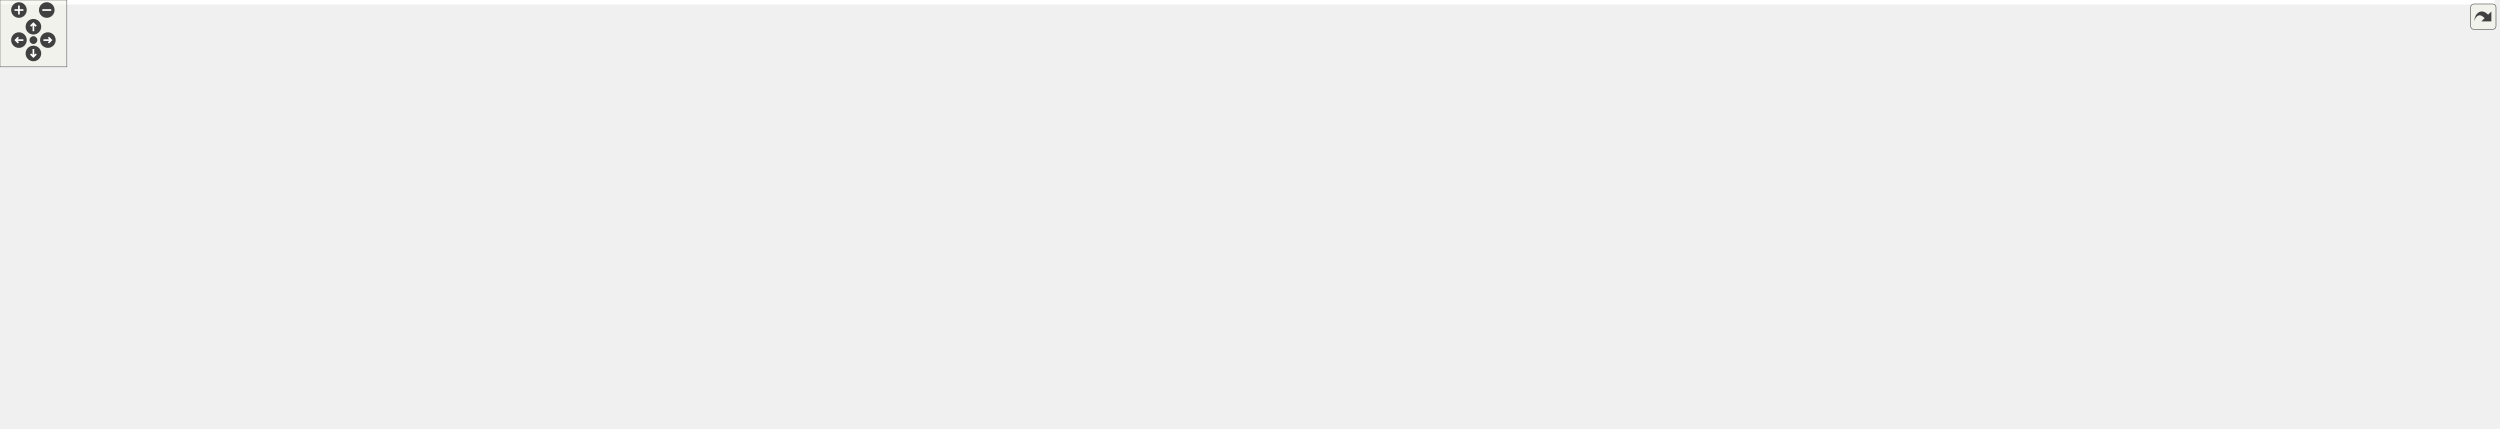
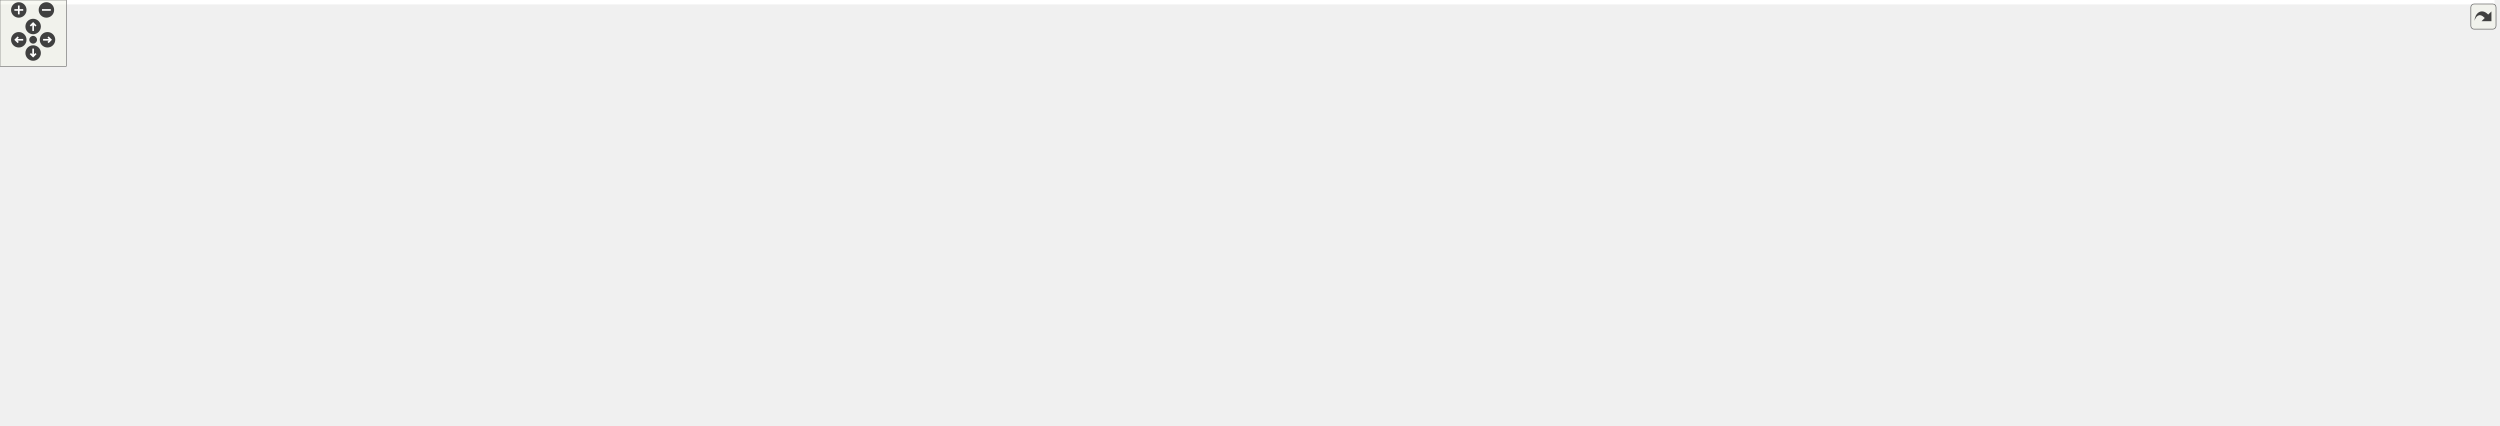
<svg xmlns="http://www.w3.org/2000/svg" xmlns:xlink="http://www.w3.org/1999/xlink" id="main" version="1.1" xml:space="preserve">
  <style type="text/css">
.edge:hover path { stroke: red; }
.edge:hover polygon { stroke: red; fill: red; }
</style>
  <defs>
    <circle id="rim" cx="0" cy="0" r="7" />
    <circle id="rim2" cx="0" cy="0" r="3.5" />
    <g id="zoomPlus">
      <use xlink:href="#rim" fill="#404040">
        <set attributeName="fill" to="#808080" begin="zoomplus.mouseover" end="zoomplus.mouseout" />
      </use>
      <path d="M-4,0h8M0,-4v8" fill="none" stroke="white" stroke-width="1.5" pointer-events="none" />
    </g>
    <g id="zoomMin">
      <use xlink:href="#rim" fill="#404040">
        <set attributeName="fill" to="#808080" begin="zoomminus.mouseover" end="zoomminus.mouseout" />
      </use>
      <path d="M-4,0h8" fill="none" stroke="white" stroke-width="1.5" pointer-events="none" />
    </g>
    <g id="dirArrow">
      <path fill="none" stroke="white" stroke-width="1.5" d="M0,-3.0v7 M-2.5,-0.5L0,-3.0L2.5,-0.5" />
    </g>
    <g id="resetDef">
      <use xlink:href="#rim2" fill="#404040">
        <set attributeName="fill" to="#808080" begin="reset.mouseover" end="reset.mouseout" />
      </use>
    </g>
  </defs>
  <svg id="graph" class="graph">
    <g id="viewport">
-       <polygon fill="white" stroke="transparent" points="-4,4 -4,-324 2240,-324 2240,4 -4,4" />
+       <polygon fill="white" stroke="transparent" points="-4,4 -4,-324 2258,-324 2258,4 -4,4" />
      <g id="node1" class="node">
        <g id="a_node1">
          <a xlink:title="Utility functions to parse JSON files.">
-             <polygon fill="#bfbfbf" stroke="black" points="1064.5,-267.5 1064.5,-319.5 1228.5,-319.5 1228.5,-267.5 1064.5,-267.5" />
-             <text text-anchor="start" x="1072.5" y="-307.5" font-family="Helvetica,sans-Serif" font-size="10.00">/mnt/c/Users/siddh</text>
-             <text text-anchor="start" x="1072.5" y="-296.5" font-family="Helvetica,sans-Serif" font-size="10.00">/Onedrive/Desktop/ACSL</text>
-             <text text-anchor="start" x="1072.5" y="-285.5" font-family="Helvetica,sans-Serif" font-size="10.00">-flightstack/include/flightstack</text>
-             <text text-anchor="middle" x="1146.5" y="-274.5" font-family="Helvetica,sans-Serif" font-size="10.00">/utils/json_parser.hpp</text>
+             <polygon fill="#bfbfbf" stroke="black" points="1076.5,-267.5 1076.5,-319.5 1240.5,-319.5 1240.5,-267.5 1076.5,-267.5" />
+             <text text-anchor="start" x="1084.5" y="-307.5" font-family="Helvetica,sans-Serif" font-size="10.00">/mnt/c/Users/siddh</text>
+             <text text-anchor="start" x="1084.5" y="-296.5" font-family="Helvetica,sans-Serif" font-size="10.00">/OneDrive/Desktop/ACSL</text>
+             <text text-anchor="start" x="1084.5" y="-285.5" font-family="Helvetica,sans-Serif" font-size="10.00">-flightstack/include/flightstack</text>
+             <text text-anchor="middle" x="1158.5" y="-274.5" font-family="Helvetica,sans-Serif" font-size="10.00">/utils/json_parser.hpp</text>
          </a>
        </g>
      </g>
      <g id="node2" class="node">
        <g id="a_node2">
          <a xlink:href="multi__threaded__node_8hpp.html" target="_top" xlink:title="Multithreaded ROS2 node that joins together all the flight stack components.">
-             <polygon fill="white" stroke="black" points="1009.5,-178.5 1009.5,-230.5 1173.5,-230.5 1173.5,-178.5 1009.5,-178.5" />
-             <text text-anchor="start" x="1017.5" y="-218.5" font-family="Helvetica,sans-Serif" font-size="10.00">/mnt/c/Users/siddh</text>
-             <text text-anchor="start" x="1017.5" y="-207.5" font-family="Helvetica,sans-Serif" font-size="10.00">/Onedrive/Desktop/ACSL</text>
-             <text text-anchor="start" x="1017.5" y="-196.5" font-family="Helvetica,sans-Serif" font-size="10.00">-flightstack/include/flightstack</text>
-             <text text-anchor="middle" x="1091.5" y="-185.5" font-family="Helvetica,sans-Serif" font-size="10.00">/multi_threaded_node.hpp</text>
+             <polygon fill="white" stroke="black" points="1021.5,-178.5 1021.5,-230.5 1185.5,-230.5 1185.5,-178.5 1021.5,-178.5" />
+             <text text-anchor="start" x="1029.5" y="-218.5" font-family="Helvetica,sans-Serif" font-size="10.00">/mnt/c/Users/siddh</text>
+             <text text-anchor="start" x="1029.5" y="-207.5" font-family="Helvetica,sans-Serif" font-size="10.00">/OneDrive/Desktop/ACSL</text>
+             <text text-anchor="start" x="1029.5" y="-196.5" font-family="Helvetica,sans-Serif" font-size="10.00">-flightstack/include/flightstack</text>
+             <text text-anchor="middle" x="1103.5" y="-185.5" font-family="Helvetica,sans-Serif" font-size="10.00">/multi_threaded_node.hpp</text>
          </a>
        </g>
      </g>
      <g id="edge1" class="edge">
-         <path fill="none" stroke="midnightblue" d="M1125.09,-258.64C1119.19,-249.31 1112.9,-239.35 1107.37,-230.61" />
-         <polygon fill="midnightblue" stroke="midnightblue" points="1122.29,-260.75 1130.59,-267.34 1128.21,-257.01 1122.29,-260.75" />
+         <path fill="none" stroke="midnightblue" d="M1137.09,-258.64C1131.19,-249.31 1124.9,-239.35 1119.37,-230.61" />
+         <polygon fill="midnightblue" stroke="midnightblue" points="1134.29,-260.75 1142.59,-267.34 1140.21,-257.01 1134.29,-260.75" />
      </g>
      <g id="node9" class="node">
        <g id="a_node9">
          <a xlink:href="mrac_8cpp.html" target="_top" xlink:title="Implementation of the MRAC controller.">
-             <polygon fill="white" stroke="black" points="0,-84 0,-136 135,-136 135,-84 0,-84" />
+             <polygon fill="white" stroke="black" points="0,-84 0,-136 137,-136 137,-84 0,-84" />
            <text text-anchor="start" x="8" y="-124" font-family="Helvetica,sans-Serif" font-size="10.00">/mnt/c/Users/siddh</text>
-             <text text-anchor="start" x="8" y="-113" font-family="Helvetica,sans-Serif" font-size="10.00">/Onedrive/Desktop/ACSL</text>
+             <text text-anchor="start" x="8" y="-113" font-family="Helvetica,sans-Serif" font-size="10.00">/OneDrive/Desktop/ACSL</text>
            <text text-anchor="start" x="8" y="-102" font-family="Helvetica,sans-Serif" font-size="10.00">-flightstack/src/control</text>
-             <text text-anchor="middle" x="67.5" y="-91" font-family="Helvetica,sans-Serif" font-size="10.00">/mrac/mrac.cpp</text>
+             <text text-anchor="middle" x="68.5" y="-91" font-family="Helvetica,sans-Serif" font-size="10.00">/mrac/mrac.cpp</text>
          </a>
        </g>
      </g>
      <g id="edge17" class="edge">
-         <path fill="none" stroke="midnightblue" d="M1054.18,-285.88C875.76,-271.51 472.29,-231.28 144.5,-142 138.38,-140.33 132.09,-138.32 125.87,-136.14" />
-         <polygon fill="midnightblue" stroke="midnightblue" points="1054.07,-289.38 1064.32,-286.69 1054.63,-282.4 1054.07,-289.38" />
+         <path fill="none" stroke="midnightblue" d="M1065.98,-285.92C886.19,-271.56 478.17,-231.29 146.5,-142 140.31,-140.33 133.94,-138.32 127.64,-136.14" />
+         <polygon fill="midnightblue" stroke="midnightblue" points="1065.95,-289.42 1076.19,-286.72 1066.5,-282.45 1065.95,-289.42" />
      </g>
      <g id="node11" class="node">
        <g id="a_node11">
          <a xlink:href="pid_8cpp.html" target="_top" xlink:title="Immplementation of the PID controller.">
-             <polygon fill="white" stroke="black" points="2101,-84 2101,-136 2236,-136 2236,-84 2101,-84" />
-             <text text-anchor="start" x="2109" y="-124" font-family="Helvetica,sans-Serif" font-size="10.00">/mnt/c/Users/siddh</text>
-             <text text-anchor="start" x="2109" y="-113" font-family="Helvetica,sans-Serif" font-size="10.00">/Onedrive/Desktop/ACSL</text>
-             <text text-anchor="start" x="2109" y="-102" font-family="Helvetica,sans-Serif" font-size="10.00">-flightstack/src/control</text>
-             <text text-anchor="middle" x="2168.5" y="-91" font-family="Helvetica,sans-Serif" font-size="10.00">/pid/pid.cpp</text>
+             <polygon fill="white" stroke="black" points="2117,-84 2117,-136 2254,-136 2254,-84 2117,-84" />
+             <text text-anchor="start" x="2125" y="-124" font-family="Helvetica,sans-Serif" font-size="10.00">/mnt/c/Users/siddh</text>
+             <text text-anchor="start" x="2125" y="-113" font-family="Helvetica,sans-Serif" font-size="10.00">/OneDrive/Desktop/ACSL</text>
+             <text text-anchor="start" x="2125" y="-102" font-family="Helvetica,sans-Serif" font-size="10.00">-flightstack/src/control</text>
+             <text text-anchor="middle" x="2185.5" y="-91" font-family="Helvetica,sans-Serif" font-size="10.00">/pid/pid.cpp</text>
          </a>
        </g>
      </g>
      <g id="edge18" class="edge">
-         <path fill="none" stroke="midnightblue" d="M1166.43,-258.77C1185.7,-226.72 1213.19,-182.72 1221.5,-178 1305.74,-130.2 1997.86,-162.6 2092.5,-142 2099.32,-140.52 2106.32,-138.46 2113.17,-136.11" />
-         <polygon fill="midnightblue" stroke="midnightblue" points="1163.36,-257.08 1161.23,-267.46 1169.37,-260.67 1163.36,-257.08" />
+         <path fill="none" stroke="midnightblue" d="M1178.43,-258.77C1197.7,-226.72 1225.19,-182.72 1233.5,-178 1318.13,-129.99 2013.37,-162.47 2108.5,-142 2115.4,-140.51 2122.48,-138.46 2129.42,-136.11" />
+         <polygon fill="midnightblue" stroke="midnightblue" points="1175.36,-257.08 1173.23,-267.46 1181.37,-260.67 1175.36,-257.08" />
      </g>
      <g id="node18" class="node">
        <g id="a_node18">
          <a xlink:href="json__parser_8cpp.html" target="_top" xlink:title="Utility functions to parse JSON files.">
-             <polygon fill="white" stroke="black" points="1230,-178.5 1230,-230.5 1365,-230.5 1365,-178.5 1230,-178.5" />
-             <text text-anchor="start" x="1238" y="-218.5" font-family="Helvetica,sans-Serif" font-size="10.00">/mnt/c/Users/siddh</text>
-             <text text-anchor="start" x="1238" y="-207.5" font-family="Helvetica,sans-Serif" font-size="10.00">/Onedrive/Desktop/ACSL</text>
-             <text text-anchor="start" x="1238" y="-196.5" font-family="Helvetica,sans-Serif" font-size="10.00">-flightstack/src/utils</text>
-             <text text-anchor="middle" x="1297.5" y="-185.5" font-family="Helvetica,sans-Serif" font-size="10.00">/json_parser.cpp</text>
+             <polygon fill="white" stroke="black" points="1242,-178.5 1242,-230.5 1379,-230.5 1379,-178.5 1242,-178.5" />
+             <text text-anchor="start" x="1250" y="-218.5" font-family="Helvetica,sans-Serif" font-size="10.00">/mnt/c/Users/siddh</text>
+             <text text-anchor="start" x="1250" y="-207.5" font-family="Helvetica,sans-Serif" font-size="10.00">/OneDrive/Desktop/ACSL</text>
+             <text text-anchor="start" x="1250" y="-196.5" font-family="Helvetica,sans-Serif" font-size="10.00">-flightstack/src/utils</text>
+             <text text-anchor="middle" x="1310.5" y="-185.5" font-family="Helvetica,sans-Serif" font-size="10.00">/json_parser.cpp</text>
          </a>
        </g>
      </g>
      <g id="edge19" class="edge">
-         <path fill="none" stroke="midnightblue" d="M1199.31,-262.07C1217.16,-251.79 1236.87,-240.43 1253.92,-230.61" />
-         <polygon fill="midnightblue" stroke="midnightblue" points="1197.09,-259.31 1190.18,-267.34 1200.59,-265.38 1197.09,-259.31" />
+         <path fill="none" stroke="midnightblue" d="M1211.17,-262.35C1229.27,-252 1249.31,-240.52 1266.63,-230.61" />
+         <polygon fill="midnightblue" stroke="midnightblue" points="1209.4,-259.33 1202.46,-267.34 1212.88,-265.41 1209.4,-259.33" />
      </g>
      <g id="node3" class="node">
        <g id="a_node3">
          <a xlink:href="main_8hpp.html" target="_top" xlink:title="Main file.">
-             <polygon fill="white" stroke="black" points="153.5,-84 153.5,-136 317.5,-136 317.5,-84 153.5,-84" />
-             <text text-anchor="start" x="161.5" y="-124" font-family="Helvetica,sans-Serif" font-size="10.00">/mnt/c/Users/siddh</text>
-             <text text-anchor="start" x="161.5" y="-113" font-family="Helvetica,sans-Serif" font-size="10.00">/Onedrive/Desktop/ACSL</text>
-             <text text-anchor="start" x="161.5" y="-102" font-family="Helvetica,sans-Serif" font-size="10.00">-flightstack/include/flightstack</text>
-             <text text-anchor="middle" x="235.5" y="-91" font-family="Helvetica,sans-Serif" font-size="10.00">/main.hpp</text>
+             <polygon fill="white" stroke="black" points="155.5,-84 155.5,-136 319.5,-136 319.5,-84 155.5,-84" />
+             <text text-anchor="start" x="163.5" y="-124" font-family="Helvetica,sans-Serif" font-size="10.00">/mnt/c/Users/siddh</text>
+             <text text-anchor="start" x="163.5" y="-113" font-family="Helvetica,sans-Serif" font-size="10.00">/OneDrive/Desktop/ACSL</text>
+             <text text-anchor="start" x="163.5" y="-102" font-family="Helvetica,sans-Serif" font-size="10.00">-flightstack/include/flightstack</text>
+             <text text-anchor="middle" x="237.5" y="-91" font-family="Helvetica,sans-Serif" font-size="10.00">/main.hpp</text>
          </a>
        </g>
      </g>
      <g id="edge2" class="edge">
-         <path fill="none" stroke="midnightblue" d="M999.27,-198.95C824.8,-189.88 452.66,-168.14 326.5,-142 318.82,-140.41 310.89,-138.36 303.07,-136.07" />
-         <polygon fill="midnightblue" stroke="midnightblue" points="999.29,-202.46 1009.45,-199.48 999.65,-195.47 999.29,-202.46" />
+         <path fill="none" stroke="midnightblue" d="M1011.33,-199.07C835.13,-190.12 456.62,-168.47 328.5,-142 320.82,-140.41 312.89,-138.36 305.06,-136.08" />
+         <polygon fill="midnightblue" stroke="midnightblue" points="1011.2,-202.57 1021.36,-199.57 1011.55,-195.57 1011.2,-202.57" />
      </g>
      <g id="node5" class="node">
        <g id="a_node5">
          <a xlink:href="config_8cpp.html" target="_top" xlink:title="Contains the functions that reads the configuration parameters and assigns it to the members of the C...">
-             <polygon fill="white" stroke="black" points="336,-84 336,-136 471,-136 471,-84 336,-84" />
-             <text text-anchor="start" x="344" y="-124" font-family="Helvetica,sans-Serif" font-size="10.00">/mnt/c/Users/siddh</text>
-             <text text-anchor="start" x="344" y="-113" font-family="Helvetica,sans-Serif" font-size="10.00">/Onedrive/Desktop/ACSL</text>
-             <text text-anchor="start" x="344" y="-102" font-family="Helvetica,sans-Serif" font-size="10.00">-flightstack/src/config</text>
-             <text text-anchor="middle" x="403.5" y="-91" font-family="Helvetica,sans-Serif" font-size="10.00">/config.cpp</text>
+             <polygon fill="white" stroke="black" points="338,-84 338,-136 475,-136 475,-84 338,-84" />
+             <text text-anchor="start" x="346" y="-124" font-family="Helvetica,sans-Serif" font-size="10.00">/mnt/c/Users/siddh</text>
+             <text text-anchor="start" x="346" y="-113" font-family="Helvetica,sans-Serif" font-size="10.00">/OneDrive/Desktop/ACSL</text>
+             <text text-anchor="start" x="346" y="-102" font-family="Helvetica,sans-Serif" font-size="10.00">-flightstack/src/config</text>
+             <text text-anchor="middle" x="406.5" y="-91" font-family="Helvetica,sans-Serif" font-size="10.00">/config.cpp</text>
          </a>
        </g>
      </g>
      <g id="edge4" class="edge">
-         <path fill="none" stroke="midnightblue" d="M998.71,-202.41C877.57,-199.13 659.74,-186.82 479.5,-142 473,-140.38 466.33,-138.32 459.76,-136.02" />
-         <polygon fill="midnightblue" stroke="midnightblue" points="998.96,-205.92 1009.05,-202.67 999.14,-198.92 998.96,-205.92" />
+         <path fill="none" stroke="midnightblue" d="M1011.18,-202.47C888.83,-199.27 667.03,-187.07 483.5,-142 476.92,-140.38 470.16,-138.32 463.51,-136.02" />
+         <polygon fill="midnightblue" stroke="midnightblue" points="1011.18,-205.97 1021.26,-202.72 1011.35,-198.97 1011.18,-205.97" />
      </g>
      <g id="node6" class="node">
        <g id="a_node6">
          <a xlink:href="control_8cpp.html" target="_top" xlink:title="This file contains the general class containing the common memvers used by most of the control algori...">
-             <polygon fill="white" stroke="black" points="489,-84 489,-136 624,-136 624,-84 489,-84" />
-             <text text-anchor="start" x="497" y="-124" font-family="Helvetica,sans-Serif" font-size="10.00">/mnt/c/Users/siddh</text>
-             <text text-anchor="start" x="497" y="-113" font-family="Helvetica,sans-Serif" font-size="10.00">/Onedrive/Desktop/ACSL</text>
-             <text text-anchor="start" x="497" y="-102" font-family="Helvetica,sans-Serif" font-size="10.00">-flightstack/src/control</text>
-             <text text-anchor="middle" x="556.5" y="-91" font-family="Helvetica,sans-Serif" font-size="10.00">/control.cpp</text>
+             <polygon fill="white" stroke="black" points="493,-84 493,-136 630,-136 630,-84 493,-84" />
+             <text text-anchor="start" x="501" y="-124" font-family="Helvetica,sans-Serif" font-size="10.00">/mnt/c/Users/siddh</text>
+             <text text-anchor="start" x="501" y="-113" font-family="Helvetica,sans-Serif" font-size="10.00">/OneDrive/Desktop/ACSL</text>
+             <text text-anchor="start" x="501" y="-102" font-family="Helvetica,sans-Serif" font-size="10.00">-flightstack/src/control</text>
+             <text text-anchor="middle" x="561.5" y="-91" font-family="Helvetica,sans-Serif" font-size="10.00">/control.cpp</text>
          </a>
        </g>
      </g>
      <g id="edge5" class="edge">
-         <path fill="none" stroke="midnightblue" d="M999.42,-198.06C905.78,-190.93 757.12,-175.18 632.5,-142 626.3,-140.35 619.94,-138.32 613.65,-136.1" />
-         <polygon fill="midnightblue" stroke="midnightblue" points="999.2,-201.55 1009.44,-198.81 999.72,-194.57 999.2,-201.55" />
+         <path fill="none" stroke="midnightblue" d="M1011.11,-198.14C916.31,-191.05 765.21,-175.32 638.5,-142 632.23,-140.35 625.78,-138.32 619.42,-136.1" />
+         <polygon fill="midnightblue" stroke="midnightblue" points="1011.01,-201.64 1021.24,-198.88 1011.52,-194.66 1011.01,-201.64" />
      </g>
      <g id="node7" class="node">
        <g id="a_node7">
          <a xlink:href="control__callback_8cpp.html" target="_top" xlink:title="Callback that is executed at a fixed specified rate defined by the &quot;timer_controller_&quot;.">
-             <polygon fill="white" stroke="black" points="642,-84 642,-136 777,-136 777,-84 642,-84" />
-             <text text-anchor="start" x="650" y="-124" font-family="Helvetica,sans-Serif" font-size="10.00">/mnt/c/Users/siddh</text>
-             <text text-anchor="start" x="650" y="-113" font-family="Helvetica,sans-Serif" font-size="10.00">/Onedrive/Desktop/ACSL</text>
-             <text text-anchor="start" x="650" y="-102" font-family="Helvetica,sans-Serif" font-size="10.00">-flightstack/src/control</text>
-             <text text-anchor="middle" x="709.5" y="-91" font-family="Helvetica,sans-Serif" font-size="10.00">/control_callback.cpp</text>
+             <polygon fill="white" stroke="black" points="648,-84 648,-136 785,-136 785,-84 648,-84" />
+             <text text-anchor="start" x="656" y="-124" font-family="Helvetica,sans-Serif" font-size="10.00">/mnt/c/Users/siddh</text>
+             <text text-anchor="start" x="656" y="-113" font-family="Helvetica,sans-Serif" font-size="10.00">/OneDrive/Desktop/ACSL</text>
+             <text text-anchor="start" x="656" y="-102" font-family="Helvetica,sans-Serif" font-size="10.00">-flightstack/src/control</text>
+             <text text-anchor="middle" x="716.5" y="-91" font-family="Helvetica,sans-Serif" font-size="10.00">/control_callback.cpp</text>
          </a>
        </g>
      </g>
      <g id="edge6" class="edge">
-         <path fill="none" stroke="midnightblue" d="M999.24,-189.64C937.93,-179.28 856.02,-163.26 785.5,-142 779.77,-140.27 773.87,-138.28 768.02,-136.15" />
-         <polygon fill="midnightblue" stroke="midnightblue" points="998.85,-193.12 1009.29,-191.31 1000,-186.21 998.85,-193.12" />
+         <path fill="none" stroke="midnightblue" d="M1011.04,-189.81C948.83,-179.47 865.36,-163.39 793.5,-142 787.7,-140.27 781.73,-138.28 775.8,-136.15" />
+         <polygon fill="midnightblue" stroke="midnightblue" points="1010.79,-193.31 1021.22,-191.48 1011.92,-186.41 1010.79,-193.31" />
      </g>
      <g id="node8" class="node">
        <g id="a_node8">
          <a xlink:href="logging__mrac_8cpp.html" target="_top" xlink:title="Logger for the MRAC controller.">
-             <polygon fill="white" stroke="black" points="795,-84 795,-136 930,-136 930,-84 795,-84" />
-             <text text-anchor="start" x="803" y="-124" font-family="Helvetica,sans-Serif" font-size="10.00">/mnt/c/Users/siddh</text>
-             <text text-anchor="start" x="803" y="-113" font-family="Helvetica,sans-Serif" font-size="10.00">/Onedrive/Desktop/ACSL</text>
-             <text text-anchor="start" x="803" y="-102" font-family="Helvetica,sans-Serif" font-size="10.00">-flightstack/src/control</text>
-             <text text-anchor="middle" x="862.5" y="-91" font-family="Helvetica,sans-Serif" font-size="10.00">/mrac/logging_mrac.cpp</text>
+             <polygon fill="white" stroke="black" points="803,-84 803,-136 940,-136 940,-84 803,-84" />
+             <text text-anchor="start" x="811" y="-124" font-family="Helvetica,sans-Serif" font-size="10.00">/mnt/c/Users/siddh</text>
+             <text text-anchor="start" x="811" y="-113" font-family="Helvetica,sans-Serif" font-size="10.00">/OneDrive/Desktop/ACSL</text>
+             <text text-anchor="start" x="811" y="-102" font-family="Helvetica,sans-Serif" font-size="10.00">-flightstack/src/control</text>
+             <text text-anchor="middle" x="871.5" y="-91" font-family="Helvetica,sans-Serif" font-size="10.00">/mrac/logging_mrac.cpp</text>
          </a>
        </g>
      </g>
      <g id="edge7" class="edge">
-         <path fill="none" stroke="midnightblue" d="M1019.33,-174.58C993.79,-164.32 964.85,-152.67 938.5,-142 933.75,-140.07 928.82,-138.08 923.88,-136.07" />
-         <polygon fill="midnightblue" stroke="midnightblue" points="1018.36,-177.96 1028.94,-178.44 1020.97,-171.46 1018.36,-177.96" />
+         <path fill="none" stroke="midnightblue" d="M1030.73,-174.71C1004.77,-164.42 975.32,-152.72 948.5,-142 943.68,-140.07 938.7,-138.08 933.69,-136.07" />
+         <polygon fill="midnightblue" stroke="midnightblue" points="1029.54,-178.01 1040.12,-178.44 1032.12,-171.5 1029.54,-178.01" />
      </g>
      <g id="edge8" class="edge">
-         <path fill="none" stroke="midnightblue" d="M999.13,-199.17C777.2,-188.53 226.29,-160.62 144.5,-142 137.76,-140.46 130.83,-138.42 124.04,-136.1" />
-         <polygon fill="midnightblue" stroke="midnightblue" points="999.29,-202.68 1009.45,-199.66 999.62,-195.69 999.29,-202.68" />
+         <path fill="none" stroke="midnightblue" d="M1011.3,-199.22C787.8,-188.62 229.34,-160.63 146.5,-142 139.68,-140.47 132.67,-138.42 125.79,-136.1" />
+         <polygon fill="midnightblue" stroke="midnightblue" points="1011.22,-202.72 1021.37,-199.7 1011.55,-195.73 1011.22,-202.72" />
      </g>
      <g id="node10" class="node">
        <g id="a_node10">
          <a xlink:href="logging__pid_8cpp.html" target="_top" xlink:title="Logger for the PID controller.">
-             <polygon fill="white" stroke="black" points="948,-84 948,-136 1083,-136 1083,-84 948,-84" />
-             <text text-anchor="start" x="956" y="-124" font-family="Helvetica,sans-Serif" font-size="10.00">/mnt/c/Users/siddh</text>
-             <text text-anchor="start" x="956" y="-113" font-family="Helvetica,sans-Serif" font-size="10.00">/Onedrive/Desktop/ACSL</text>
-             <text text-anchor="start" x="956" y="-102" font-family="Helvetica,sans-Serif" font-size="10.00">-flightstack/src/control</text>
-             <text text-anchor="middle" x="1015.5" y="-91" font-family="Helvetica,sans-Serif" font-size="10.00">/pid/logging_pid.cpp</text>
+             <polygon fill="white" stroke="black" points="958,-84 958,-136 1095,-136 1095,-84 958,-84" />
+             <text text-anchor="start" x="966" y="-124" font-family="Helvetica,sans-Serif" font-size="10.00">/mnt/c/Users/siddh</text>
+             <text text-anchor="start" x="966" y="-113" font-family="Helvetica,sans-Serif" font-size="10.00">/OneDrive/Desktop/ACSL</text>
+             <text text-anchor="start" x="966" y="-102" font-family="Helvetica,sans-Serif" font-size="10.00">-flightstack/src/control</text>
+             <text text-anchor="middle" x="1026.5" y="-91" font-family="Helvetica,sans-Serif" font-size="10.00">/pid/logging_pid.cpp</text>
          </a>
        </g>
      </g>
      <g id="edge9" class="edge">
-         <path fill="none" stroke="midnightblue" d="M1064.22,-170.29C1055,-159.08 1044.87,-146.74 1036.24,-136.25" />
-         <polygon fill="midnightblue" stroke="midnightblue" points="1061.68,-172.72 1070.73,-178.22 1067.09,-168.28 1061.68,-172.72" />
+         <path fill="none" stroke="midnightblue" d="M1075.86,-170.29C1066.52,-159.08 1056.25,-146.74 1047.52,-136.25" />
+         <polygon fill="midnightblue" stroke="midnightblue" points="1073.37,-172.78 1082.46,-178.22 1078.75,-168.3 1073.37,-172.78" />
      </g>
      <g id="edge10" class="edge">
-         <path fill="none" stroke="midnightblue" d="M1183.67,-178.61C1184.95,-178.39 1186.23,-178.19 1187.5,-178 1585.54,-117.97 1699.1,-227.3 2092.5,-142 2099.32,-140.52 2106.32,-138.47 2113.17,-136.13" />
-         <polygon fill="midnightblue" stroke="midnightblue" points="1182.95,-175.18 1173.73,-180.41 1184.2,-182.07 1182.95,-175.18" />
+         <path fill="none" stroke="midnightblue" d="M1195.67,-178.61C1196.95,-178.39 1198.23,-178.19 1199.5,-178 1599.3,-117.74 1713.16,-226.74 2108.5,-142 2115.4,-140.52 2122.49,-138.47 2129.43,-136.12" />
+         <polygon fill="midnightblue" stroke="midnightblue" points="1194.95,-175.18 1185.73,-180.41 1196.2,-182.07 1194.95,-175.18" />
      </g>
      <g id="node12" class="node">
        <g id="a_node12">
          <a xlink:href="multi__threaded__node_8cpp.html" target="_top" xlink:title="Multithreaded ROS2 ndoe that joins together all the flight stakc components.">
-             <polygon fill="white" stroke="black" points="1101,-84 1101,-136 1236,-136 1236,-84 1101,-84" />
-             <text text-anchor="start" x="1109" y="-124" font-family="Helvetica,sans-Serif" font-size="10.00">/mnt/c/Users/siddh</text>
-             <text text-anchor="start" x="1109" y="-113" font-family="Helvetica,sans-Serif" font-size="10.00">/Onedrive/Desktop/ACSL</text>
-             <text text-anchor="start" x="1109" y="-102" font-family="Helvetica,sans-Serif" font-size="10.00">-flightstack/src/multi</text>
-             <text text-anchor="middle" x="1168.5" y="-91" font-family="Helvetica,sans-Serif" font-size="10.00">_threaded_node.cpp</text>
+             <polygon fill="white" stroke="black" points="1113,-84 1113,-136 1250,-136 1250,-84 1113,-84" />
+             <text text-anchor="start" x="1121" y="-124" font-family="Helvetica,sans-Serif" font-size="10.00">/mnt/c/Users/siddh</text>
+             <text text-anchor="start" x="1121" y="-113" font-family="Helvetica,sans-Serif" font-size="10.00">/OneDrive/Desktop/ACSL</text>
+             <text text-anchor="start" x="1121" y="-102" font-family="Helvetica,sans-Serif" font-size="10.00">-flightstack/src/multi</text>
+             <text text-anchor="middle" x="1181.5" y="-91" font-family="Helvetica,sans-Serif" font-size="10.00">_threaded_node.cpp</text>
          </a>
        </g>
      </g>
      <g id="edge11" class="edge">
-         <path fill="none" stroke="midnightblue" d="M1119.14,-170.29C1128.48,-159.08 1138.75,-146.74 1147.48,-136.25" />
-         <polygon fill="midnightblue" stroke="midnightblue" points="1116.25,-168.3 1112.54,-178.22 1121.63,-172.78 1116.25,-168.3" />
+         <path fill="none" stroke="midnightblue" d="M1131.5,-170.29C1140.96,-159.08 1151.36,-146.74 1160.21,-136.25" />
+         <polygon fill="midnightblue" stroke="midnightblue" points="1128.58,-168.32 1124.81,-178.22 1133.94,-172.84 1128.58,-168.32" />
      </g>
      <g id="node13" class="node">
        <g id="a_node13">
          <a xlink:href="pixhawk__actuator__motors_8cpp.html" target="_top" xlink:title="Callback that is executed at a fixed specified rate defined by the &quot;timer_controller_&quot;.">
-             <polygon fill="white" stroke="black" points="1254,-78.5 1254,-141.5 1409,-141.5 1409,-78.5 1254,-78.5" />
-             <text text-anchor="start" x="1262" y="-129.5" font-family="Helvetica,sans-Serif" font-size="10.00">/mnt/c/Users/siddh</text>
-             <text text-anchor="start" x="1262" y="-118.5" font-family="Helvetica,sans-Serif" font-size="10.00">/Onedrive/Desktop/ACSL</text>
-             <text text-anchor="start" x="1262" y="-107.5" font-family="Helvetica,sans-Serif" font-size="10.00">-flightstack/src/pixhawk</text>
-             <text text-anchor="start" x="1262" y="-96.5" font-family="Helvetica,sans-Serif" font-size="10.00">_interface/pixhawk_actuator</text>
-             <text text-anchor="middle" x="1331.5" y="-85.5" font-family="Helvetica,sans-Serif" font-size="10.00">_motors.cpp</text>
+             <polygon fill="white" stroke="black" points="1268,-78.5 1268,-141.5 1423,-141.5 1423,-78.5 1268,-78.5" />
+             <text text-anchor="start" x="1276" y="-129.5" font-family="Helvetica,sans-Serif" font-size="10.00">/mnt/c/Users/siddh</text>
+             <text text-anchor="start" x="1276" y="-118.5" font-family="Helvetica,sans-Serif" font-size="10.00">/OneDrive/Desktop/ACSL</text>
+             <text text-anchor="start" x="1276" y="-107.5" font-family="Helvetica,sans-Serif" font-size="10.00">-flightstack/src/pixhawk</text>
+             <text text-anchor="start" x="1276" y="-96.5" font-family="Helvetica,sans-Serif" font-size="10.00">_interface/pixhawk_actuator</text>
+             <text text-anchor="middle" x="1345.5" y="-85.5" font-family="Helvetica,sans-Serif" font-size="10.00">_motors.cpp</text>
          </a>
        </g>
      </g>
      <g id="edge12" class="edge">
-         <path fill="none" stroke="midnightblue" d="M1166.12,-174.74C1193.94,-164.02 1225.59,-151.82 1253.69,-140.99" />
-         <polygon fill="midnightblue" stroke="midnightblue" points="1164.52,-171.61 1156.45,-178.47 1167.04,-178.14 1164.52,-171.61" />
+         <path fill="none" stroke="midnightblue" d="M1178.46,-174.85C1206.88,-163.99 1239.27,-151.6 1267.92,-140.65" />
+         <polygon fill="midnightblue" stroke="midnightblue" points="1177.08,-171.63 1168.99,-178.47 1179.58,-178.17 1177.08,-171.63" />
      </g>
      <g id="node14" class="node">
        <g id="a_node14">
          <a xlink:href="pixhawk__vehicle__odometry_8cpp.html" target="_top" xlink:title="Callback that is executed everytime a VehicleOdometry message is made available by Pixhawk.">
-             <polygon fill="white" stroke="black" points="1427.5,-78.5 1427.5,-141.5 1577.5,-141.5 1577.5,-78.5 1427.5,-78.5" />
-             <text text-anchor="start" x="1435.5" y="-129.5" font-family="Helvetica,sans-Serif" font-size="10.00">/mnt/c/Users/siddh</text>
-             <text text-anchor="start" x="1435.5" y="-118.5" font-family="Helvetica,sans-Serif" font-size="10.00">/Onedrive/Desktop/ACSL</text>
-             <text text-anchor="start" x="1435.5" y="-107.5" font-family="Helvetica,sans-Serif" font-size="10.00">-flightstack/src/pixhawk</text>
-             <text text-anchor="start" x="1435.5" y="-96.5" font-family="Helvetica,sans-Serif" font-size="10.00">_interface/pixhawk_vehicle</text>
-             <text text-anchor="middle" x="1502.5" y="-85.5" font-family="Helvetica,sans-Serif" font-size="10.00">_odometry.cpp</text>
+             <polygon fill="white" stroke="black" points="1441.5,-78.5 1441.5,-141.5 1591.5,-141.5 1591.5,-78.5 1441.5,-78.5" />
+             <text text-anchor="start" x="1449.5" y="-129.5" font-family="Helvetica,sans-Serif" font-size="10.00">/mnt/c/Users/siddh</text>
+             <text text-anchor="start" x="1449.5" y="-118.5" font-family="Helvetica,sans-Serif" font-size="10.00">/OneDrive/Desktop/ACSL</text>
+             <text text-anchor="start" x="1449.5" y="-107.5" font-family="Helvetica,sans-Serif" font-size="10.00">-flightstack/src/pixhawk</text>
+             <text text-anchor="start" x="1449.5" y="-96.5" font-family="Helvetica,sans-Serif" font-size="10.00">_interface/pixhawk_vehicle</text>
+             <text text-anchor="middle" x="1516.5" y="-85.5" font-family="Helvetica,sans-Serif" font-size="10.00">_odometry.cpp</text>
          </a>
        </g>
      </g>
      <g id="edge13" class="edge">
-         <path fill="none" stroke="midnightblue" d="M1183.63,-178.83C1184.93,-178.55 1186.22,-178.27 1187.5,-178 1289.19,-156.63 1317.93,-168.12 1418.5,-142 1421.36,-141.26 1424.26,-140.45 1427.17,-139.6" />
-         <polygon fill="midnightblue" stroke="midnightblue" points="1182.57,-175.48 1173.58,-181.09 1184.11,-182.31 1182.57,-175.48" />
+         <path fill="none" stroke="midnightblue" d="M1195.63,-178.82C1196.93,-178.54 1198.22,-178.27 1199.5,-178 1302.06,-156.52 1331.06,-168.27 1432.5,-142 1435.36,-141.26 1438.26,-140.46 1441.17,-139.61" />
+         <polygon fill="midnightblue" stroke="midnightblue" points="1194.57,-175.48 1185.58,-181.08 1196.11,-182.3 1194.57,-175.48" />
      </g>
      <g id="node15" class="node">
        <g id="a_node15">
          <a xlink:href="vehicle__state_8cpp.html" target="_top" xlink:title="Class storing the state of the vehicle coming from the flight controller (Pixhawk)">
-             <polygon fill="white" stroke="black" points="1595.5,-84 1595.5,-136 1749.5,-136 1749.5,-84 1595.5,-84" />
-             <text text-anchor="start" x="1603.5" y="-124" font-family="Helvetica,sans-Serif" font-size="10.00">/mnt/c/Users/siddh</text>
-             <text text-anchor="start" x="1603.5" y="-113" font-family="Helvetica,sans-Serif" font-size="10.00">/Onedrive/Desktop/ACSL</text>
-             <text text-anchor="start" x="1603.5" y="-102" font-family="Helvetica,sans-Serif" font-size="10.00">-flightstack/src/pixhawk</text>
-             <text text-anchor="middle" x="1672.5" y="-91" font-family="Helvetica,sans-Serif" font-size="10.00">_interface/vehicle_state.cpp</text>
+             <polygon fill="white" stroke="black" points="1609.5,-84 1609.5,-136 1763.5,-136 1763.5,-84 1609.5,-84" />
+             <text text-anchor="start" x="1617.5" y="-124" font-family="Helvetica,sans-Serif" font-size="10.00">/mnt/c/Users/siddh</text>
+             <text text-anchor="start" x="1617.5" y="-113" font-family="Helvetica,sans-Serif" font-size="10.00">/OneDrive/Desktop/ACSL</text>
+             <text text-anchor="start" x="1617.5" y="-102" font-family="Helvetica,sans-Serif" font-size="10.00">-flightstack/src/pixhawk</text>
+             <text text-anchor="middle" x="1686.5" y="-91" font-family="Helvetica,sans-Serif" font-size="10.00">_interface/vehicle_state.cpp</text>
          </a>
        </g>
      </g>
      <g id="edge14" class="edge">
-         <path fill="none" stroke="midnightblue" d="M1183.61,-178.71C1184.91,-178.46 1186.21,-178.23 1187.5,-178 1362.84,-147.03 1412.66,-180.5 1586.5,-142 1593.78,-140.39 1601.29,-138.32 1608.69,-136.02" />
-         <polygon fill="midnightblue" stroke="midnightblue" points="1182.63,-175.34 1173.51,-180.74 1184.01,-182.2 1182.63,-175.34" />
+         <path fill="none" stroke="midnightblue" d="M1195.61,-178.71C1196.91,-178.46 1198.21,-178.23 1199.5,-178 1375.72,-146.92 1425.79,-180.66 1600.5,-142 1607.78,-140.39 1615.29,-138.32 1622.7,-136.03" />
+         <polygon fill="midnightblue" stroke="midnightblue" points="1194.63,-175.33 1185.51,-180.73 1196.01,-182.2 1194.63,-175.33" />
      </g>
      <g id="node16" class="node">
        <g id="a_node16">
          <a xlink:href="piecewise__polynomial__trajectory_8cpp.html" target="_top" xlink:title="Piecewise polynomial minimu-jerk trajectory computed offline through a MATLAB script.">
-             <polygon fill="white" stroke="black" points="1767.5,-78.5 1767.5,-141.5 1929.5,-141.5 1929.5,-78.5 1767.5,-78.5" />
-             <text text-anchor="start" x="1775.5" y="-129.5" font-family="Helvetica,sans-Serif" font-size="10.00">/mnt/c/Users/siddh</text>
-             <text text-anchor="start" x="1775.5" y="-118.5" font-family="Helvetica,sans-Serif" font-size="10.00">/Onedrive/Desktop/ACSL</text>
-             <text text-anchor="start" x="1775.5" y="-107.5" font-family="Helvetica,sans-Serif" font-size="10.00">-flightstack/src/user</text>
-             <text text-anchor="start" x="1775.5" y="-96.5" font-family="Helvetica,sans-Serif" font-size="10.00">_defined_trajectory/piecewise</text>
-             <text text-anchor="middle" x="1848.5" y="-85.5" font-family="Helvetica,sans-Serif" font-size="10.00">_polynomial_trajectory.cpp</text>
+             <polygon fill="white" stroke="black" points="1781.5,-78.5 1781.5,-141.5 1943.5,-141.5 1943.5,-78.5 1781.5,-78.5" />
+             <text text-anchor="start" x="1789.5" y="-129.5" font-family="Helvetica,sans-Serif" font-size="10.00">/mnt/c/Users/siddh</text>
+             <text text-anchor="start" x="1789.5" y="-118.5" font-family="Helvetica,sans-Serif" font-size="10.00">/OneDrive/Desktop/ACSL</text>
+             <text text-anchor="start" x="1789.5" y="-107.5" font-family="Helvetica,sans-Serif" font-size="10.00">-flightstack/src/user</text>
+             <text text-anchor="start" x="1789.5" y="-96.5" font-family="Helvetica,sans-Serif" font-size="10.00">_defined_trajectory/piecewise</text>
+             <text text-anchor="middle" x="1862.5" y="-85.5" font-family="Helvetica,sans-Serif" font-size="10.00">_polynomial_trajectory.cpp</text>
          </a>
        </g>
      </g>
      <g id="edge15" class="edge">
-         <path fill="none" stroke="midnightblue" d="M1183.67,-178.65C1184.96,-178.42 1186.23,-178.21 1187.5,-178 1438.48,-137.16 1509.15,-191.86 1758.5,-142 1761.42,-141.42 1764.37,-140.76 1767.34,-140.05" />
-         <polygon fill="midnightblue" stroke="midnightblue" points="1182.92,-175.23 1173.75,-180.53 1184.23,-182.1 1182.92,-175.23" />
+         <path fill="none" stroke="midnightblue" d="M1195.67,-178.65C1196.96,-178.42 1198.23,-178.21 1199.5,-178 1451.36,-137.05 1522.28,-192 1772.5,-142 1775.42,-141.42 1778.37,-140.76 1781.34,-140.05" />
+         <polygon fill="midnightblue" stroke="midnightblue" points="1194.92,-175.23 1185.75,-180.53 1196.23,-182.1 1194.92,-175.23" />
      </g>
      <g id="node17" class="node">
        <g id="a_node17">
          <a xlink:href="user__defined__trajectory_8cpp.html" target="_top" xlink:title="Class that contains the common members that each type of user-defined trajectory class will inherit.">
-             <polygon fill="white" stroke="black" points="1948,-78.5 1948,-141.5 2083,-141.5 2083,-78.5 1948,-78.5" />
-             <text text-anchor="start" x="1956" y="-129.5" font-family="Helvetica,sans-Serif" font-size="10.00">/mnt/c/Users/siddh</text>
-             <text text-anchor="start" x="1956" y="-118.5" font-family="Helvetica,sans-Serif" font-size="10.00">/Onedrive/Desktop/ACSL</text>
-             <text text-anchor="start" x="1956" y="-107.5" font-family="Helvetica,sans-Serif" font-size="10.00">-flightstack/src/user</text>
-             <text text-anchor="start" x="1956" y="-96.5" font-family="Helvetica,sans-Serif" font-size="10.00">_defined_trajectory/user</text>
-             <text text-anchor="middle" x="2015.5" y="-85.5" font-family="Helvetica,sans-Serif" font-size="10.00">_defined_trajectory.cpp</text>
+             <polygon fill="white" stroke="black" points="1962,-78.5 1962,-141.5 2099,-141.5 2099,-78.5 1962,-78.5" />
+             <text text-anchor="start" x="1970" y="-129.5" font-family="Helvetica,sans-Serif" font-size="10.00">/mnt/c/Users/siddh</text>
+             <text text-anchor="start" x="1970" y="-118.5" font-family="Helvetica,sans-Serif" font-size="10.00">/OneDrive/Desktop/ACSL</text>
+             <text text-anchor="start" x="1970" y="-107.5" font-family="Helvetica,sans-Serif" font-size="10.00">-flightstack/src/user</text>
+             <text text-anchor="start" x="1970" y="-96.5" font-family="Helvetica,sans-Serif" font-size="10.00">_defined_trajectory/user</text>
+             <text text-anchor="middle" x="2030.5" y="-85.5" font-family="Helvetica,sans-Serif" font-size="10.00">_defined_trajectory.cpp</text>
          </a>
        </g>
      </g>
      <g id="edge16" class="edge">
-         <path fill="none" stroke="midnightblue" d="M1183.67,-178.62C1184.95,-178.4 1186.23,-178.2 1187.5,-178 1517.72,-126.82 1612.06,-213.4 1938.5,-142 1941.6,-141.32 1944.73,-140.53 1947.87,-139.65" />
-         <polygon fill="midnightblue" stroke="midnightblue" points="1182.94,-175.2 1173.74,-180.45 1184.21,-182.08 1182.94,-175.2" />
+         <path fill="none" stroke="midnightblue" d="M1195.67,-178.62C1196.95,-178.4 1198.23,-178.2 1199.5,-178 1530.6,-126.71 1625.03,-212.84 1952.5,-142 1955.63,-141.32 1958.8,-140.53 1961.98,-139.65" />
+         <polygon fill="midnightblue" stroke="midnightblue" points="1194.94,-175.2 1185.74,-180.45 1196.21,-182.08 1194.94,-175.2" />
      </g>
      <g id="node4" class="node">
        <g id="a_node4">
          <a xlink:href="main_8cpp.html" target="_top" xlink:title="FlightStack (Multirotor) main.cpp file.">
-             <polygon fill="white" stroke="black" points="167,-0.5 167,-41.5 304,-41.5 304,-0.5 167,-0.5" />
-             <text text-anchor="start" x="175" y="-29.5" font-family="Helvetica,sans-Serif" font-size="10.00">/mnt/c/Users/siddh</text>
-             <text text-anchor="start" x="175" y="-18.5" font-family="Helvetica,sans-Serif" font-size="10.00">/Onedrive/Desktop/ACSL</text>
-             <text text-anchor="middle" x="235.5" y="-7.5" font-family="Helvetica,sans-Serif" font-size="10.00">-flightstack/src/main.cpp</text>
+             <polygon fill="white" stroke="black" points="169,-0.5 169,-41.5 306,-41.5 306,-0.5 169,-0.5" />
+             <text text-anchor="start" x="177" y="-29.5" font-family="Helvetica,sans-Serif" font-size="10.00">/mnt/c/Users/siddh</text>
+             <text text-anchor="start" x="177" y="-18.5" font-family="Helvetica,sans-Serif" font-size="10.00">/OneDrive/Desktop/ACSL</text>
+             <text text-anchor="middle" x="237.5" y="-7.5" font-family="Helvetica,sans-Serif" font-size="10.00">-flightstack/src/main.cpp</text>
          </a>
        </g>
      </g>
      <g id="edge3" class="edge">
-         <path fill="none" stroke="midnightblue" d="M235.5,-73.66C235.5,-62.71 235.5,-51.05 235.5,-41.58" />
-         <polygon fill="midnightblue" stroke="midnightblue" points="232,-73.84 235.5,-83.84 239,-73.84 232,-73.84" />
+         <path fill="none" stroke="midnightblue" d="M237.5,-73.66C237.5,-62.71 237.5,-51.05 237.5,-41.58" />
+         <polygon fill="midnightblue" stroke="midnightblue" points="234,-73.84 237.5,-83.84 241,-73.84 234,-73.84" />
      </g>
    </g>
  </svg>
  <g id="navigator" transform="translate(0 0)" fill="#404254">
    <rect fill="#f2f5e9" fill-opacity="0.5" stroke="#606060" stroke-width=".5" x="0" y="0" width="60" height="60" />
    <use id="zoomplus" xlink:href="#zoomPlus" x="17" y="9" />
    <use id="zoomminus" xlink:href="#zoomMin" x="42" y="9" />
    <use id="reset" xlink:href="#resetDef" x="30" y="36" />
    <g id="arrowUp" xlink:href="#dirArrow" transform="translate(30 24)">
      <use xlink:href="#rim" fill="#404040">
        <set attributeName="fill" to="#808080" begin="arrowUp.mouseover" end="arrowUp.mouseout" />
      </use>
      <path fill="none" stroke="white" stroke-width="1.5" d="M0,-3.0v7 M-2.5,-0.5L0,-3.0L2.5,-0.5" />
    </g>
    <g id="arrowRight" xlink:href="#dirArrow" transform="rotate(90) translate(36 -43)">
      <use xlink:href="#rim" fill="#404040">
        <set attributeName="fill" to="#808080" begin="arrowRight.mouseover" end="arrowRight.mouseout" />
      </use>
      <path fill="none" stroke="white" stroke-width="1.5" d="M0,-3.0v7 M-2.5,-0.5L0,-3.0L2.5,-0.5" />
    </g>
    <g id="arrowDown" xlink:href="#dirArrow" transform="rotate(180) translate(-30 -48)">
      <use xlink:href="#rim" fill="#404040">
        <set attributeName="fill" to="#808080" begin="arrowDown.mouseover" end="arrowDown.mouseout" />
      </use>
      <path fill="none" stroke="white" stroke-width="1.5" d="M0,-3.0v7 M-2.5,-0.5L0,-3.0L2.5,-0.5" />
    </g>
    <g id="arrowLeft" xlink:href="#dirArrow" transform="rotate(270) translate(-36 17)">
      <use xlink:href="#rim" fill="#404040">
        <set attributeName="fill" to="#808080" begin="arrowLeft.mouseover" end="arrowLeft.mouseout" />
      </use>
      <path fill="none" stroke="white" stroke-width="1.5" d="M0,-3.0v7 M-2.5,-0.5L0,-3.0L2.5,-0.5" />
    </g>
  </g>
  <svg viewBox="0 0 15 15" width="100%" height="30px" preserveAspectRatio="xMaxYMin meet">
    <g id="arrow_out" transform="scale(0.3 0.3)">
      <a xlink:href="json__parser_8hpp__dep__incl_org.svg" target="_base">
        <rect id="button" ry="5" rx="5" y="6" x="6" height="38" width="38" fill="#f2f5e9" fill-opacity="0.5" stroke="#606060" stroke-width="1.0" />
        <path id="arrow" d="M 11.5,31.437 C 11.94,20.098 22.043,11.323 32.159,21.979 L 37.069,17.246 C 37.069,17.246 37.088,32 37.088,32 L 22.16,31.978 C 22.16,31.978 26.998,27.14 26.998,27.14 C 18.529,18.264 13.292,25.23 11.5,31.437 z" style="fill:#404040;" />
      </a>
    </g>
  </svg>
</svg>
